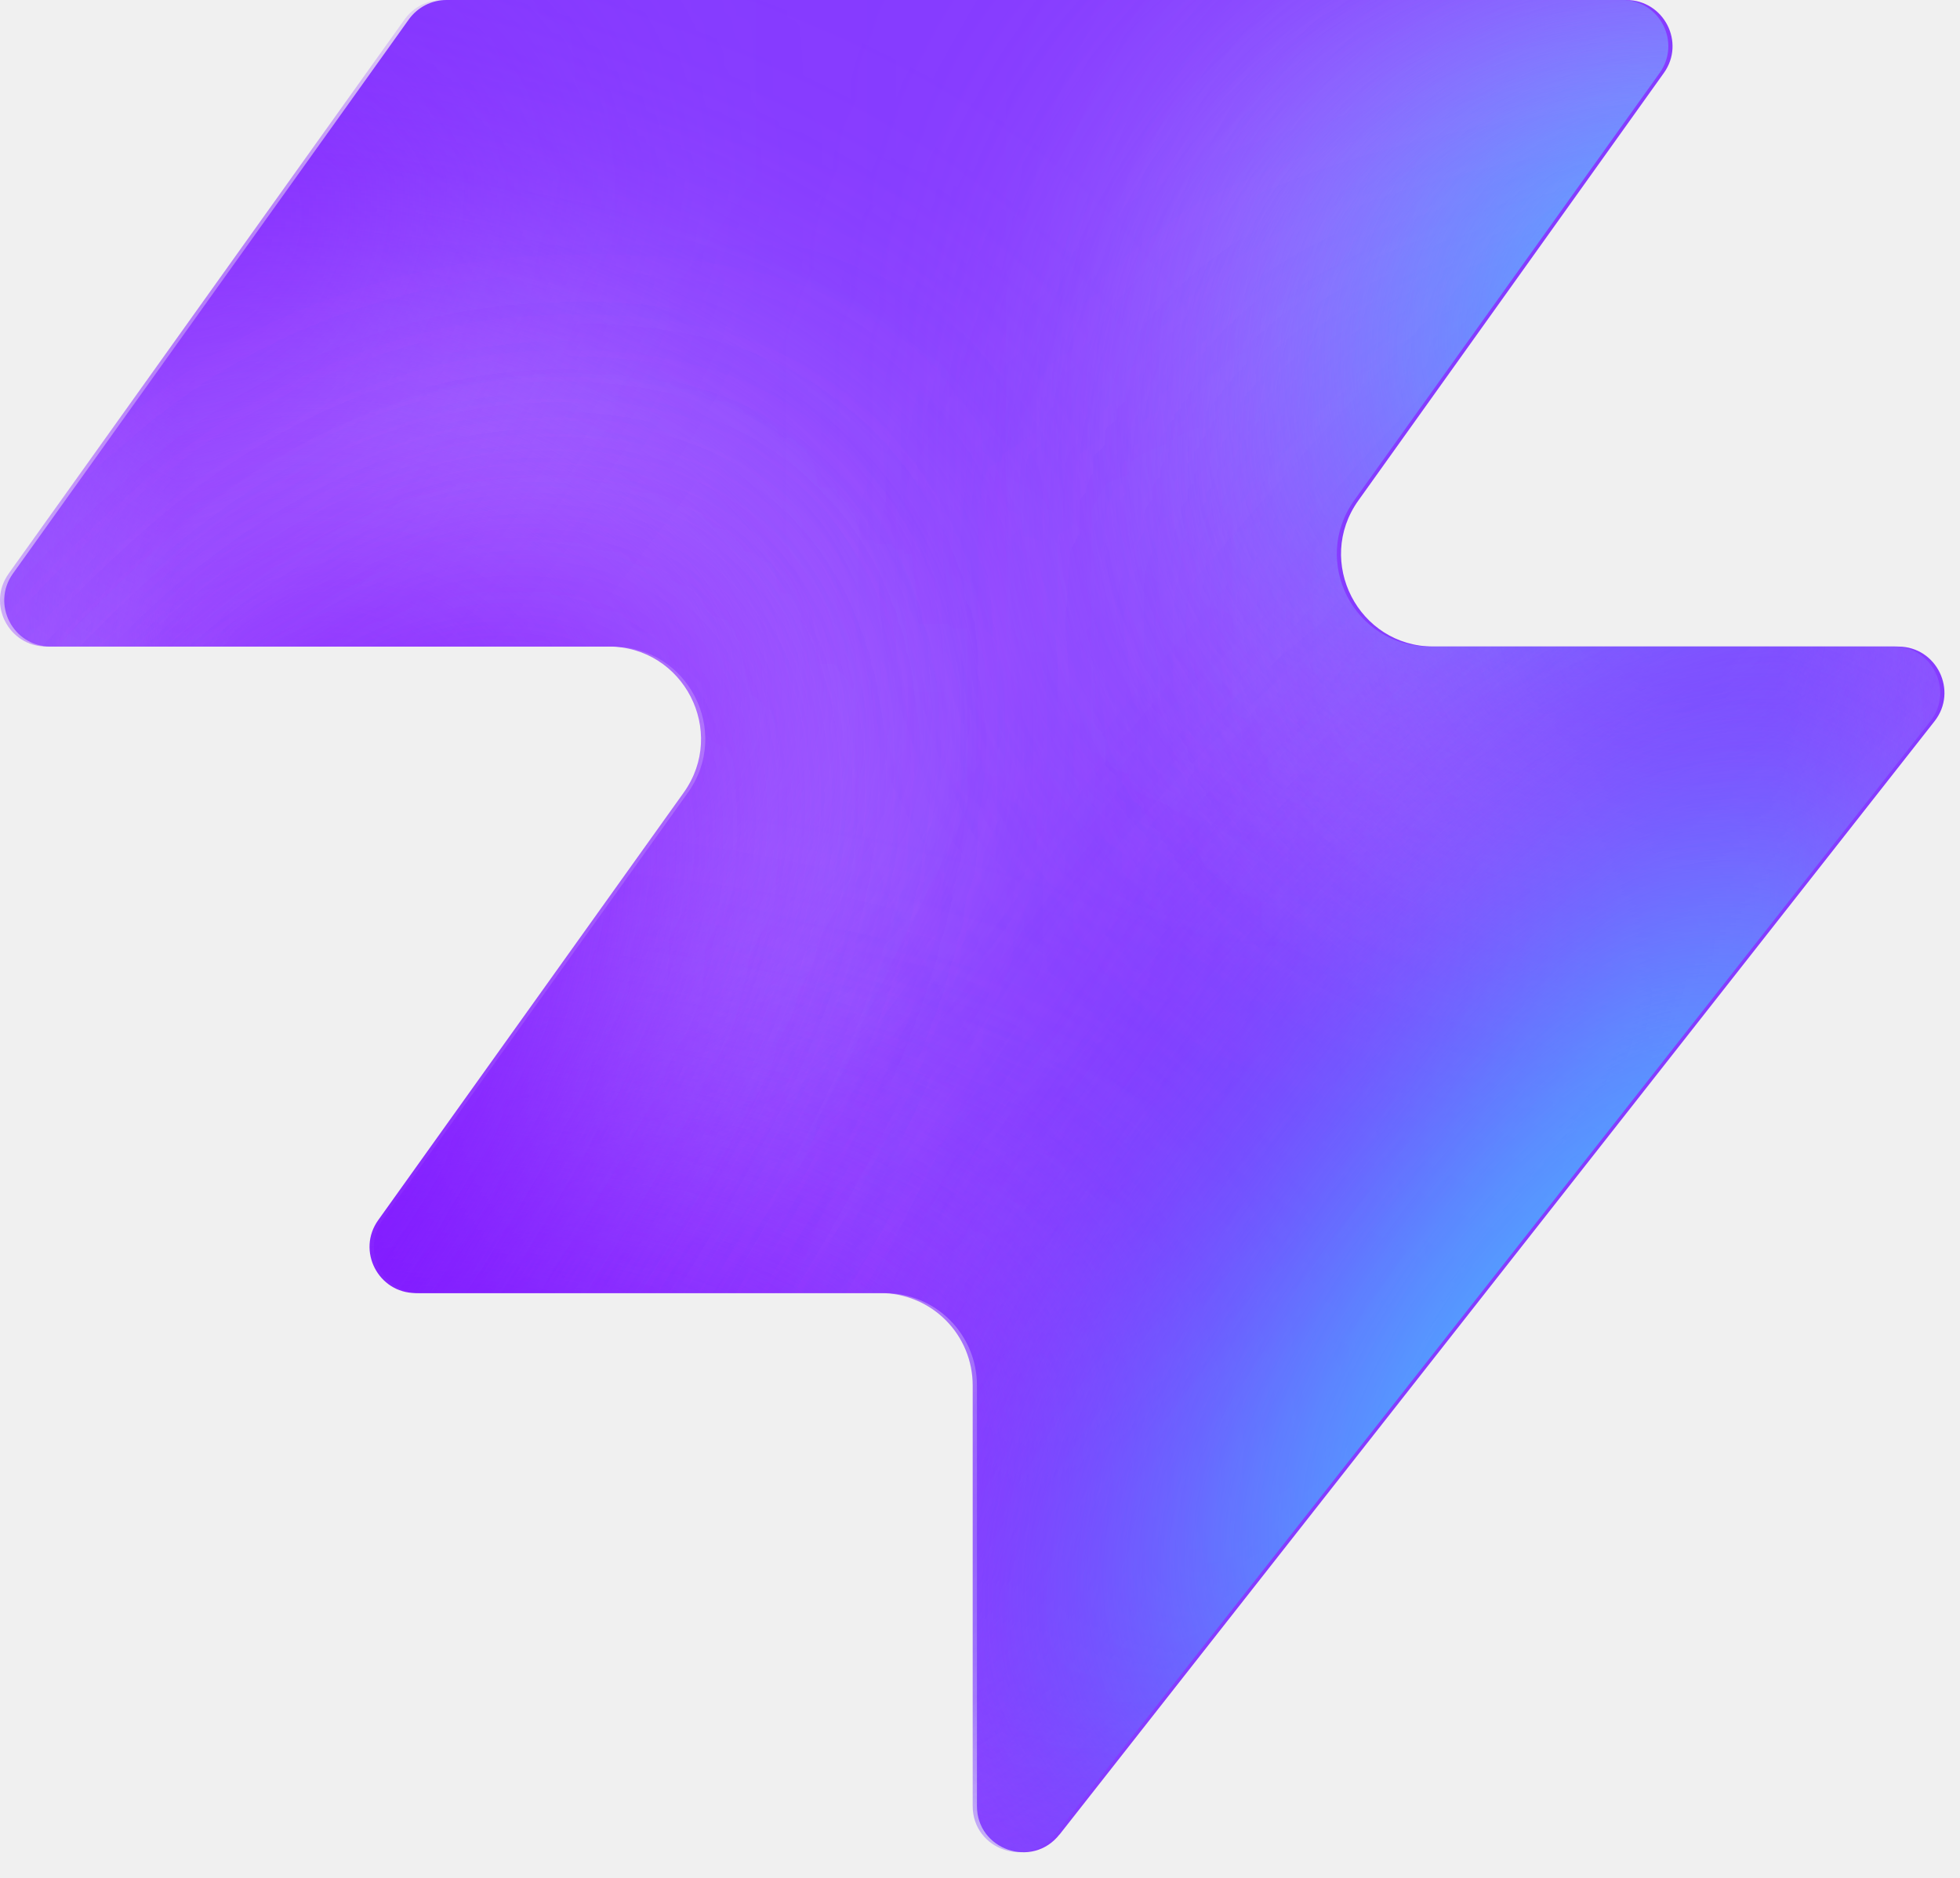
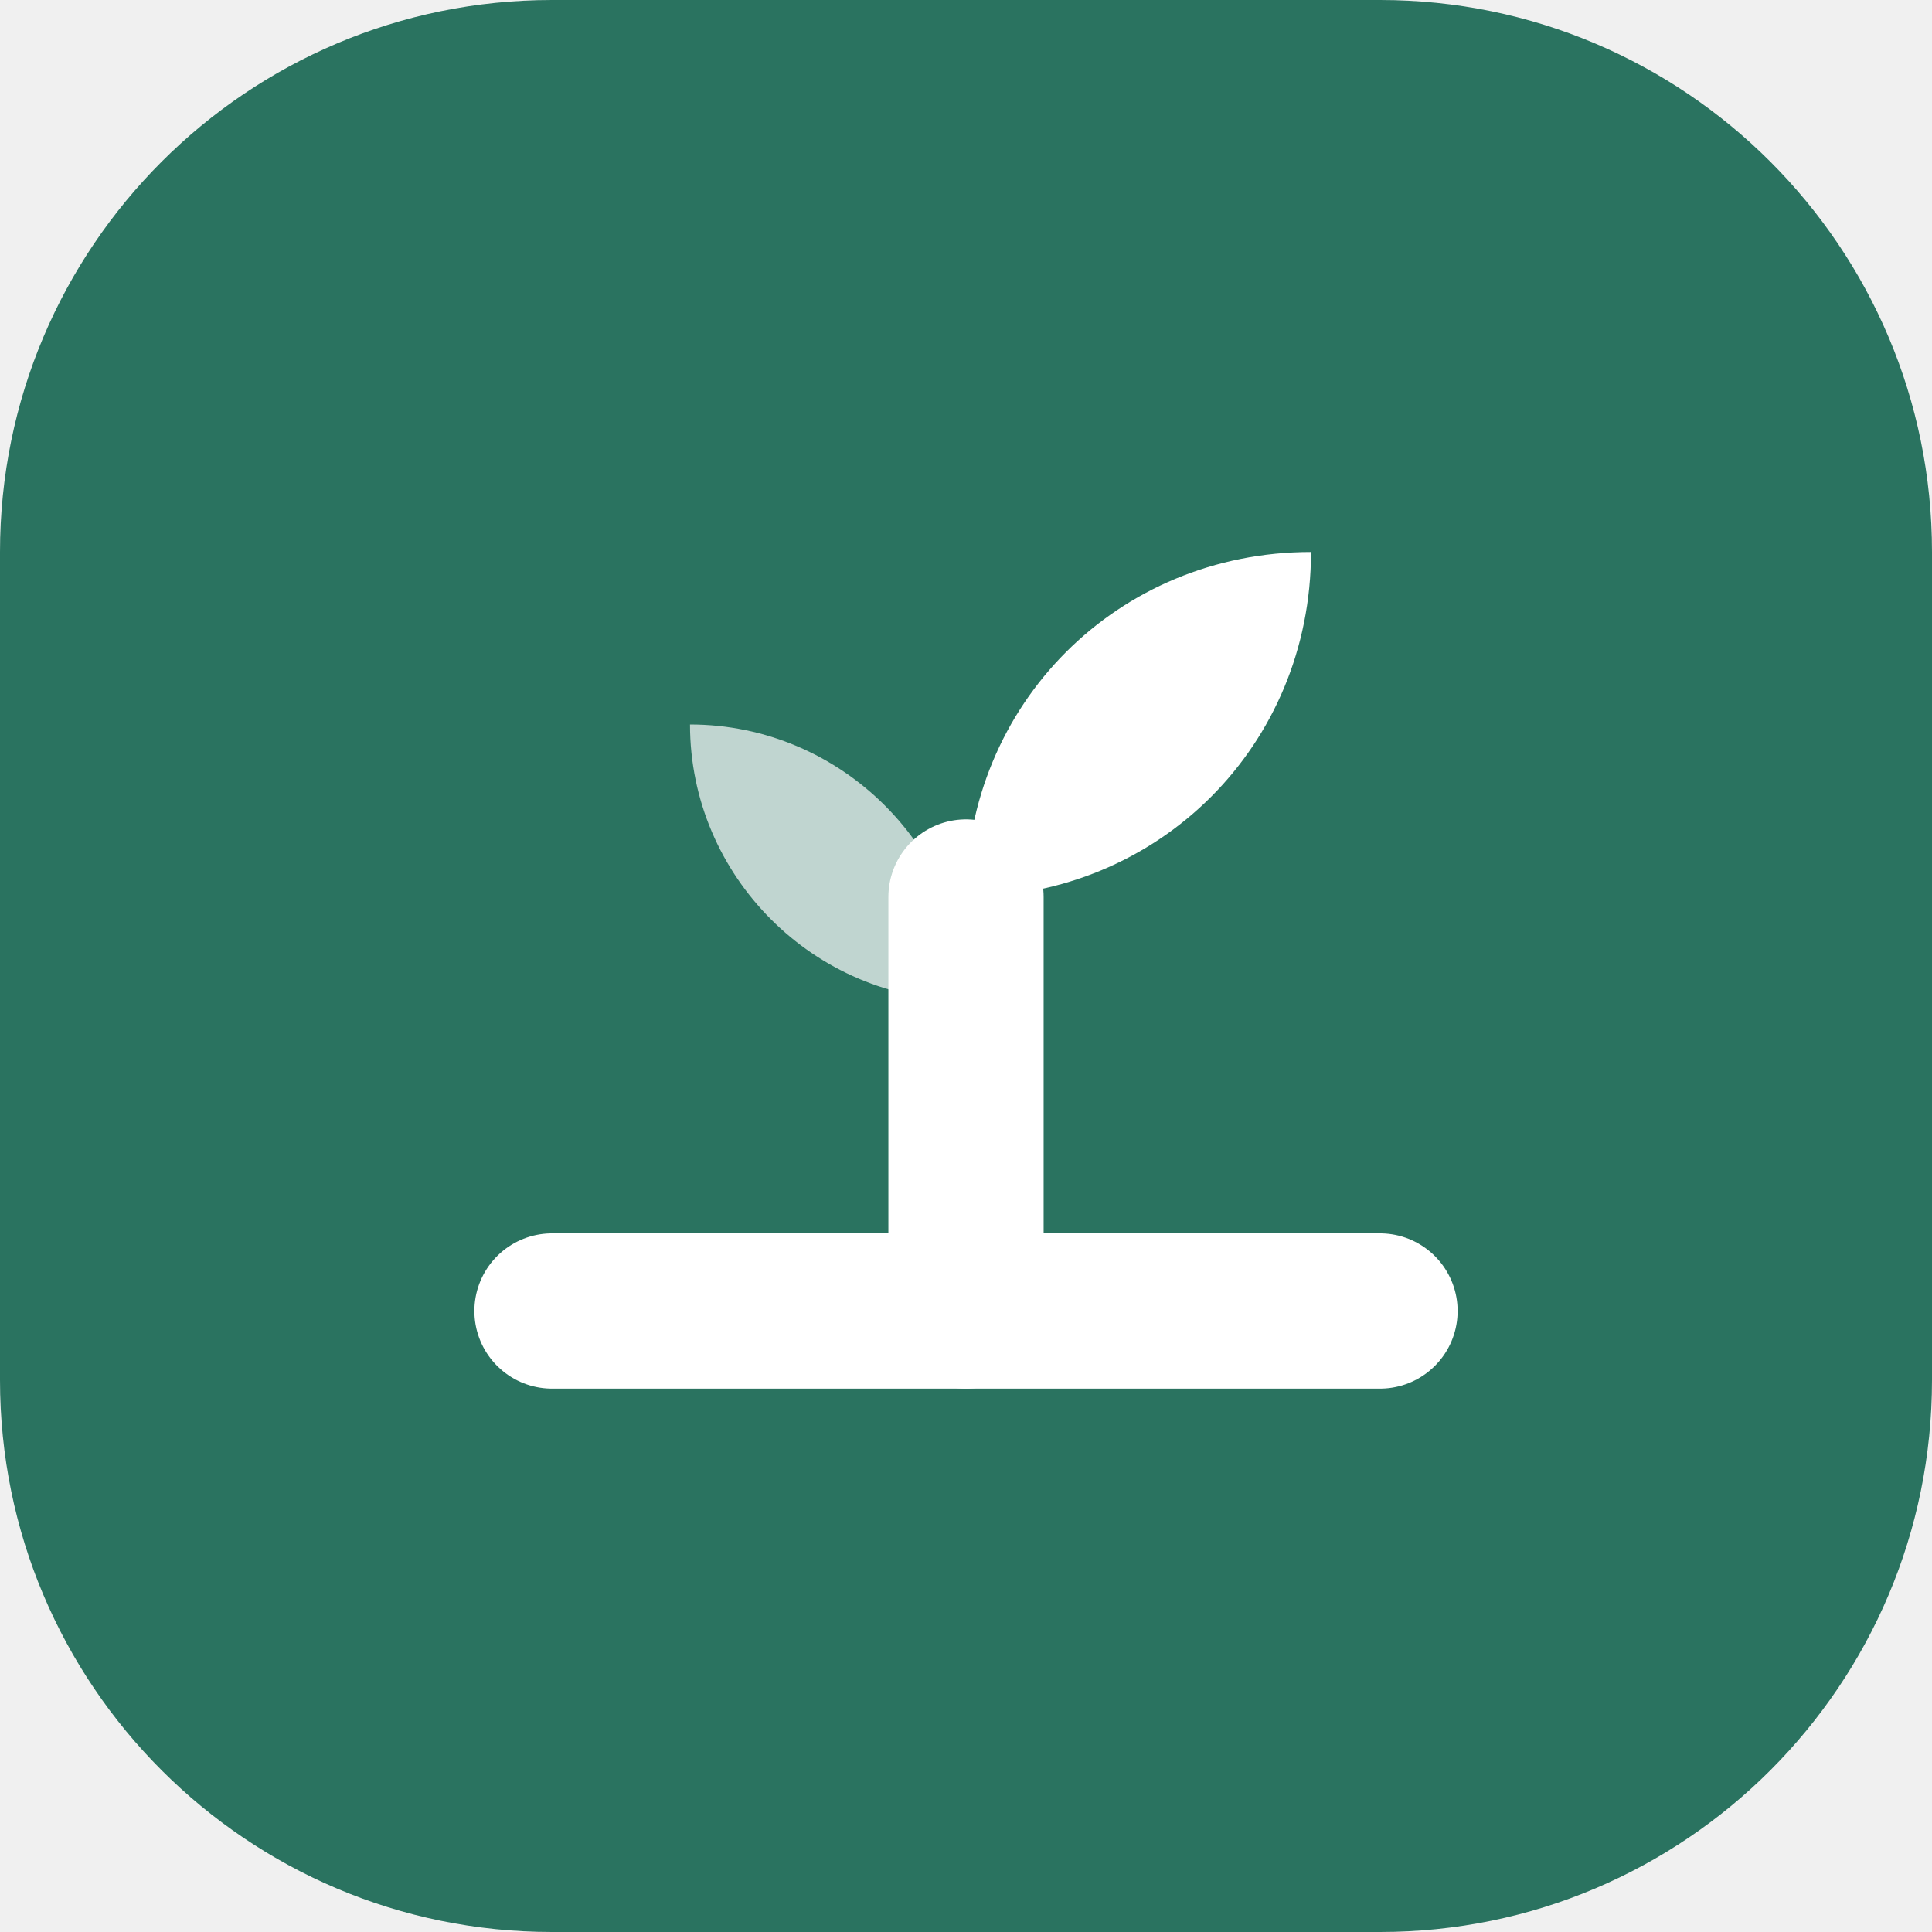
- <svg xmlns="http://www.w3.org/2000/svg" width="48" height="46" fill="none" viewBox="0 0 48 46">
-   <path fill="#863bff" d="M25.946 44.938c-.664.845-2.021.375-2.021-.698V33.937a2.26 2.26 0 0 0-2.262-2.262H10.287c-.92 0-1.456-1.04-.92-1.788l7.48-10.471c1.07-1.497 0-3.578-1.842-3.578H1.237c-.92 0-1.456-1.04-.92-1.788L10.013.474c.214-.297.556-.474.92-.474h28.894c.92 0 1.456 1.04.92 1.788l-7.48 10.471c-1.07 1.498 0 3.579 1.842 3.579h11.377c.943 0 1.473 1.088.89 1.83L25.947 44.94z" style="fill:#863bff;fill:color(display-p3 .525 .23 1);fill-opacity:1" />
-   <mask id="a" width="48" height="46" x="0" y="0" maskUnits="userSpaceOnUse" style="mask-type:alpha">
-     <path fill="#000" d="M25.842 44.938c-.664.844-2.021.375-2.021-.698V33.937a2.26 2.26 0 0 0-2.262-2.262H10.183c-.92 0-1.456-1.04-.92-1.788l7.48-10.471c1.07-1.498 0-3.579-1.842-3.579H1.133c-.92 0-1.456-1.04-.92-1.787L9.91.473c.214-.297.556-.474.92-.474h28.894c.92 0 1.456 1.04.92 1.788l-7.48 10.471c-1.07 1.498 0 3.578 1.842 3.578h11.377c.943 0 1.473 1.088.89 1.832L25.843 44.94z" style="fill:#000;fill-opacity:1" />
-   </mask>
-   <g mask="url(#a)">
-     <g filter="url(#b)">
-       <ellipse cx="5.508" cy="14.704" fill="#ede6ff" rx="5.508" ry="14.704" style="fill:#ede6ff;fill:color(display-p3 .927 .903 1);fill-opacity:1" transform="matrix(.00324 1 1 -.00324 -4.47 31.516)" />
-     </g>
-     <g filter="url(#c)">
-       <ellipse cx="10.399" cy="29.851" fill="#ede6ff" rx="10.399" ry="29.851" style="fill:#ede6ff;fill:color(display-p3 .927 .903 1);fill-opacity:1" transform="matrix(.00324 1 1 -.00324 -39.328 7.883)" />
-     </g>
-     <g filter="url(#d)">
-       <ellipse cx="5.508" cy="30.487" fill="#7e14ff" rx="5.508" ry="30.487" style="fill:#7e14ff;fill:color(display-p3 .492 .077 1);fill-opacity:1" transform="rotate(89.814 -25.913 -14.639)scale(1 -1)" />
-     </g>
-     <g filter="url(#e)">
-       <ellipse cx="5.508" cy="30.599" fill="#7e14ff" rx="5.508" ry="30.599" style="fill:#7e14ff;fill:color(display-p3 .492 .077 1);fill-opacity:1" transform="rotate(89.814 -32.644 -3.334)scale(1 -1)" />
-     </g>
-     <g filter="url(#f)">
-       <ellipse cx="5.508" cy="30.599" fill="#7e14ff" rx="5.508" ry="30.599" style="fill:#7e14ff;fill:color(display-p3 .492 .077 1);fill-opacity:1" transform="matrix(.00324 1 1 -.00324 -34.34 30.47)" />
-     </g>
-     <g filter="url(#g)">
-       <ellipse cx="14.072" cy="22.078" fill="#ede6ff" rx="14.072" ry="22.078" style="fill:#ede6ff;fill:color(display-p3 .927 .903 1);fill-opacity:1" transform="rotate(93.35 24.506 48.493)scale(-1 1)" />
-     </g>
-     <g filter="url(#h)">
-       <ellipse cx="3.47" cy="21.501" fill="#7e14ff" rx="3.47" ry="21.501" style="fill:#7e14ff;fill:color(display-p3 .492 .077 1);fill-opacity:1" transform="rotate(89.009 28.708 47.59)scale(-1 1)" />
-     </g>
-     <g filter="url(#i)">
-       <ellipse cx="3.47" cy="21.501" fill="#7e14ff" rx="3.47" ry="21.501" style="fill:#7e14ff;fill:color(display-p3 .492 .077 1);fill-opacity:1" transform="rotate(89.009 28.708 47.59)scale(-1 1)" />
-     </g>
-     <g filter="url(#j)">
-       <ellipse cx=".387" cy="8.972" fill="#7e14ff" rx="4.407" ry="29.108" style="fill:#7e14ff;fill:color(display-p3 .492 .077 1);fill-opacity:1" transform="rotate(39.51 .387 8.972)" />
-     </g>
-     <g filter="url(#k)">
-       <ellipse cx="47.523" cy="-6.092" fill="#7e14ff" rx="4.407" ry="29.108" style="fill:#7e14ff;fill:color(display-p3 .492 .077 1);fill-opacity:1" transform="rotate(37.892 47.523 -6.092)" />
-     </g>
-     <g filter="url(#l)">
-       <ellipse cx="41.412" cy="6.333" fill="#47bfff" rx="5.971" ry="9.665" style="fill:#47bfff;fill:color(display-p3 .28 .748 1);fill-opacity:1" transform="rotate(37.892 41.412 6.333)" />
-     </g>
-     <g filter="url(#m)">
-       <ellipse cx="-1.879" cy="38.332" fill="#7e14ff" rx="4.407" ry="29.108" style="fill:#7e14ff;fill:color(display-p3 .492 .077 1);fill-opacity:1" transform="rotate(37.892 -1.88 38.332)" />
-     </g>
-     <g filter="url(#n)">
-       <ellipse cx="-1.879" cy="38.332" fill="#7e14ff" rx="4.407" ry="29.108" style="fill:#7e14ff;fill:color(display-p3 .492 .077 1);fill-opacity:1" transform="rotate(37.892 -1.88 38.332)" />
-     </g>
-     <g filter="url(#o)">
-       <ellipse cx="35.651" cy="29.907" fill="#7e14ff" rx="4.407" ry="29.108" style="fill:#7e14ff;fill:color(display-p3 .492 .077 1);fill-opacity:1" transform="rotate(37.892 35.651 29.907)" />
-     </g>
-     <g filter="url(#p)">
-       <ellipse cx="38.418" cy="32.4" fill="#47bfff" rx="5.971" ry="15.297" style="fill:#47bfff;fill:color(display-p3 .28 .748 1);fill-opacity:1" transform="rotate(37.892 38.418 32.4)" />
-     </g>
-   </g>
-   <defs>
-     <filter id="b" width="60.045" height="41.654" x="-19.77" y="16.149" color-interpolation-filters="sRGB" filterUnits="userSpaceOnUse">
-       <feFlood flood-opacity="0" result="BackgroundImageFix" />
-       <feBlend in="SourceGraphic" in2="BackgroundImageFix" result="shape" />
-       <feGaussianBlur result="effect1_foregroundBlur_2002_17158" stdDeviation="7.659" />
-     </filter>
-     <filter id="c" width="90.34" height="51.437" x="-54.613" y="-7.533" color-interpolation-filters="sRGB" filterUnits="userSpaceOnUse">
-       <feFlood flood-opacity="0" result="BackgroundImageFix" />
-       <feBlend in="SourceGraphic" in2="BackgroundImageFix" result="shape" />
-       <feGaussianBlur result="effect1_foregroundBlur_2002_17158" stdDeviation="7.659" />
-     </filter>
-     <filter id="d" width="79.355" height="29.4" x="-49.64" y="2.03" color-interpolation-filters="sRGB" filterUnits="userSpaceOnUse">
-       <feFlood flood-opacity="0" result="BackgroundImageFix" />
-       <feBlend in="SourceGraphic" in2="BackgroundImageFix" result="shape" />
-       <feGaussianBlur result="effect1_foregroundBlur_2002_17158" stdDeviation="4.596" />
-     </filter>
-     <filter id="e" width="79.579" height="29.4" x="-45.045" y="20.029" color-interpolation-filters="sRGB" filterUnits="userSpaceOnUse">
-       <feFlood flood-opacity="0" result="BackgroundImageFix" />
-       <feBlend in="SourceGraphic" in2="BackgroundImageFix" result="shape" />
-       <feGaussianBlur result="effect1_foregroundBlur_2002_17158" stdDeviation="4.596" />
-     </filter>
-     <filter id="f" width="79.579" height="29.4" x="-43.513" y="21.178" color-interpolation-filters="sRGB" filterUnits="userSpaceOnUse">
-       <feFlood flood-opacity="0" result="BackgroundImageFix" />
-       <feBlend in="SourceGraphic" in2="BackgroundImageFix" result="shape" />
-       <feGaussianBlur result="effect1_foregroundBlur_2002_17158" stdDeviation="4.596" />
-     </filter>
-     <filter id="g" width="74.749" height="58.852" x="15.756" y="-17.901" color-interpolation-filters="sRGB" filterUnits="userSpaceOnUse">
-       <feFlood flood-opacity="0" result="BackgroundImageFix" />
-       <feBlend in="SourceGraphic" in2="BackgroundImageFix" result="shape" />
-       <feGaussianBlur result="effect1_foregroundBlur_2002_17158" stdDeviation="7.659" />
-     </filter>
-     <filter id="h" width="61.377" height="25.362" x="23.548" y="2.284" color-interpolation-filters="sRGB" filterUnits="userSpaceOnUse">
-       <feFlood flood-opacity="0" result="BackgroundImageFix" />
-       <feBlend in="SourceGraphic" in2="BackgroundImageFix" result="shape" />
-       <feGaussianBlur result="effect1_foregroundBlur_2002_17158" stdDeviation="4.596" />
-     </filter>
-     <filter id="i" width="61.377" height="25.362" x="23.548" y="2.284" color-interpolation-filters="sRGB" filterUnits="userSpaceOnUse">
-       <feFlood flood-opacity="0" result="BackgroundImageFix" />
-       <feBlend in="SourceGraphic" in2="BackgroundImageFix" result="shape" />
-       <feGaussianBlur result="effect1_foregroundBlur_2002_17158" stdDeviation="4.596" />
-     </filter>
-     <filter id="j" width="56.045" height="63.649" x="-27.636" y="-22.853" color-interpolation-filters="sRGB" filterUnits="userSpaceOnUse">
-       <feFlood flood-opacity="0" result="BackgroundImageFix" />
-       <feBlend in="SourceGraphic" in2="BackgroundImageFix" result="shape" />
-       <feGaussianBlur result="effect1_foregroundBlur_2002_17158" stdDeviation="4.596" />
-     </filter>
-     <filter id="k" width="54.814" height="64.646" x="20.116" y="-38.415" color-interpolation-filters="sRGB" filterUnits="userSpaceOnUse">
-       <feFlood flood-opacity="0" result="BackgroundImageFix" />
-       <feBlend in="SourceGraphic" in2="BackgroundImageFix" result="shape" />
-       <feGaussianBlur result="effect1_foregroundBlur_2002_17158" stdDeviation="4.596" />
-     </filter>
-     <filter id="l" width="33.541" height="35.313" x="24.641" y="-11.323" color-interpolation-filters="sRGB" filterUnits="userSpaceOnUse">
-       <feFlood flood-opacity="0" result="BackgroundImageFix" />
-       <feBlend in="SourceGraphic" in2="BackgroundImageFix" result="shape" />
-       <feGaussianBlur result="effect1_foregroundBlur_2002_17158" stdDeviation="4.596" />
-     </filter>
-     <filter id="m" width="54.814" height="64.646" x="-29.286" y="6.009" color-interpolation-filters="sRGB" filterUnits="userSpaceOnUse">
-       <feFlood flood-opacity="0" result="BackgroundImageFix" />
-       <feBlend in="SourceGraphic" in2="BackgroundImageFix" result="shape" />
-       <feGaussianBlur result="effect1_foregroundBlur_2002_17158" stdDeviation="4.596" />
-     </filter>
-     <filter id="n" width="54.814" height="64.646" x="-29.286" y="6.009" color-interpolation-filters="sRGB" filterUnits="userSpaceOnUse">
-       <feFlood flood-opacity="0" result="BackgroundImageFix" />
-       <feBlend in="SourceGraphic" in2="BackgroundImageFix" result="shape" />
-       <feGaussianBlur result="effect1_foregroundBlur_2002_17158" stdDeviation="4.596" />
-     </filter>
-     <filter id="o" width="54.814" height="64.646" x="8.244" y="-2.416" color-interpolation-filters="sRGB" filterUnits="userSpaceOnUse">
-       <feFlood flood-opacity="0" result="BackgroundImageFix" />
-       <feBlend in="SourceGraphic" in2="BackgroundImageFix" result="shape" />
-       <feGaussianBlur result="effect1_foregroundBlur_2002_17158" stdDeviation="4.596" />
-     </filter>
-     <filter id="p" width="39.409" height="43.623" x="18.713" y="10.588" color-interpolation-filters="sRGB" filterUnits="userSpaceOnUse">
-       <feFlood flood-opacity="0" result="BackgroundImageFix" />
-       <feBlend in="SourceGraphic" in2="BackgroundImageFix" result="shape" />
-       <feGaussianBlur result="effect1_foregroundBlur_2002_17158" stdDeviation="4.596" />
-     </filter>
-   </defs>
+ <svg xmlns="http://www.w3.org/2000/svg" viewBox="0 0 28 28">
+   <style>
+     .tile { fill: #2a7360; }
+     .stem { fill: none; stroke: #ffffff; stroke-width: 2.25; stroke-linecap: round; }
+     .leaf { fill: #ffffff; }
+     @media (prefers-color-scheme: dark) {
+       .tile { fill: #6cc3a8; }
+       .stem { stroke: #0c1714; }
+       .leaf { fill: #0c1714; }
+     }
+   </style>
+   <rect class="tile" width="28" height="28" rx="8" />
+   <path class="stem" d="M8 19h12" />
+   <path class="stem" d="M14 19v-6" />
+   <path class="leaf" d="M14 13c0-2.8 2.2-5 5-5 0 2.8-2.2 5-5 5Z" />
+   <path class="leaf" d="M14 14.5c0-2.2-1.8-4-4-4 0 2.2 1.8 4 4 4Z" fill-opacity="0.7" />
</svg>
